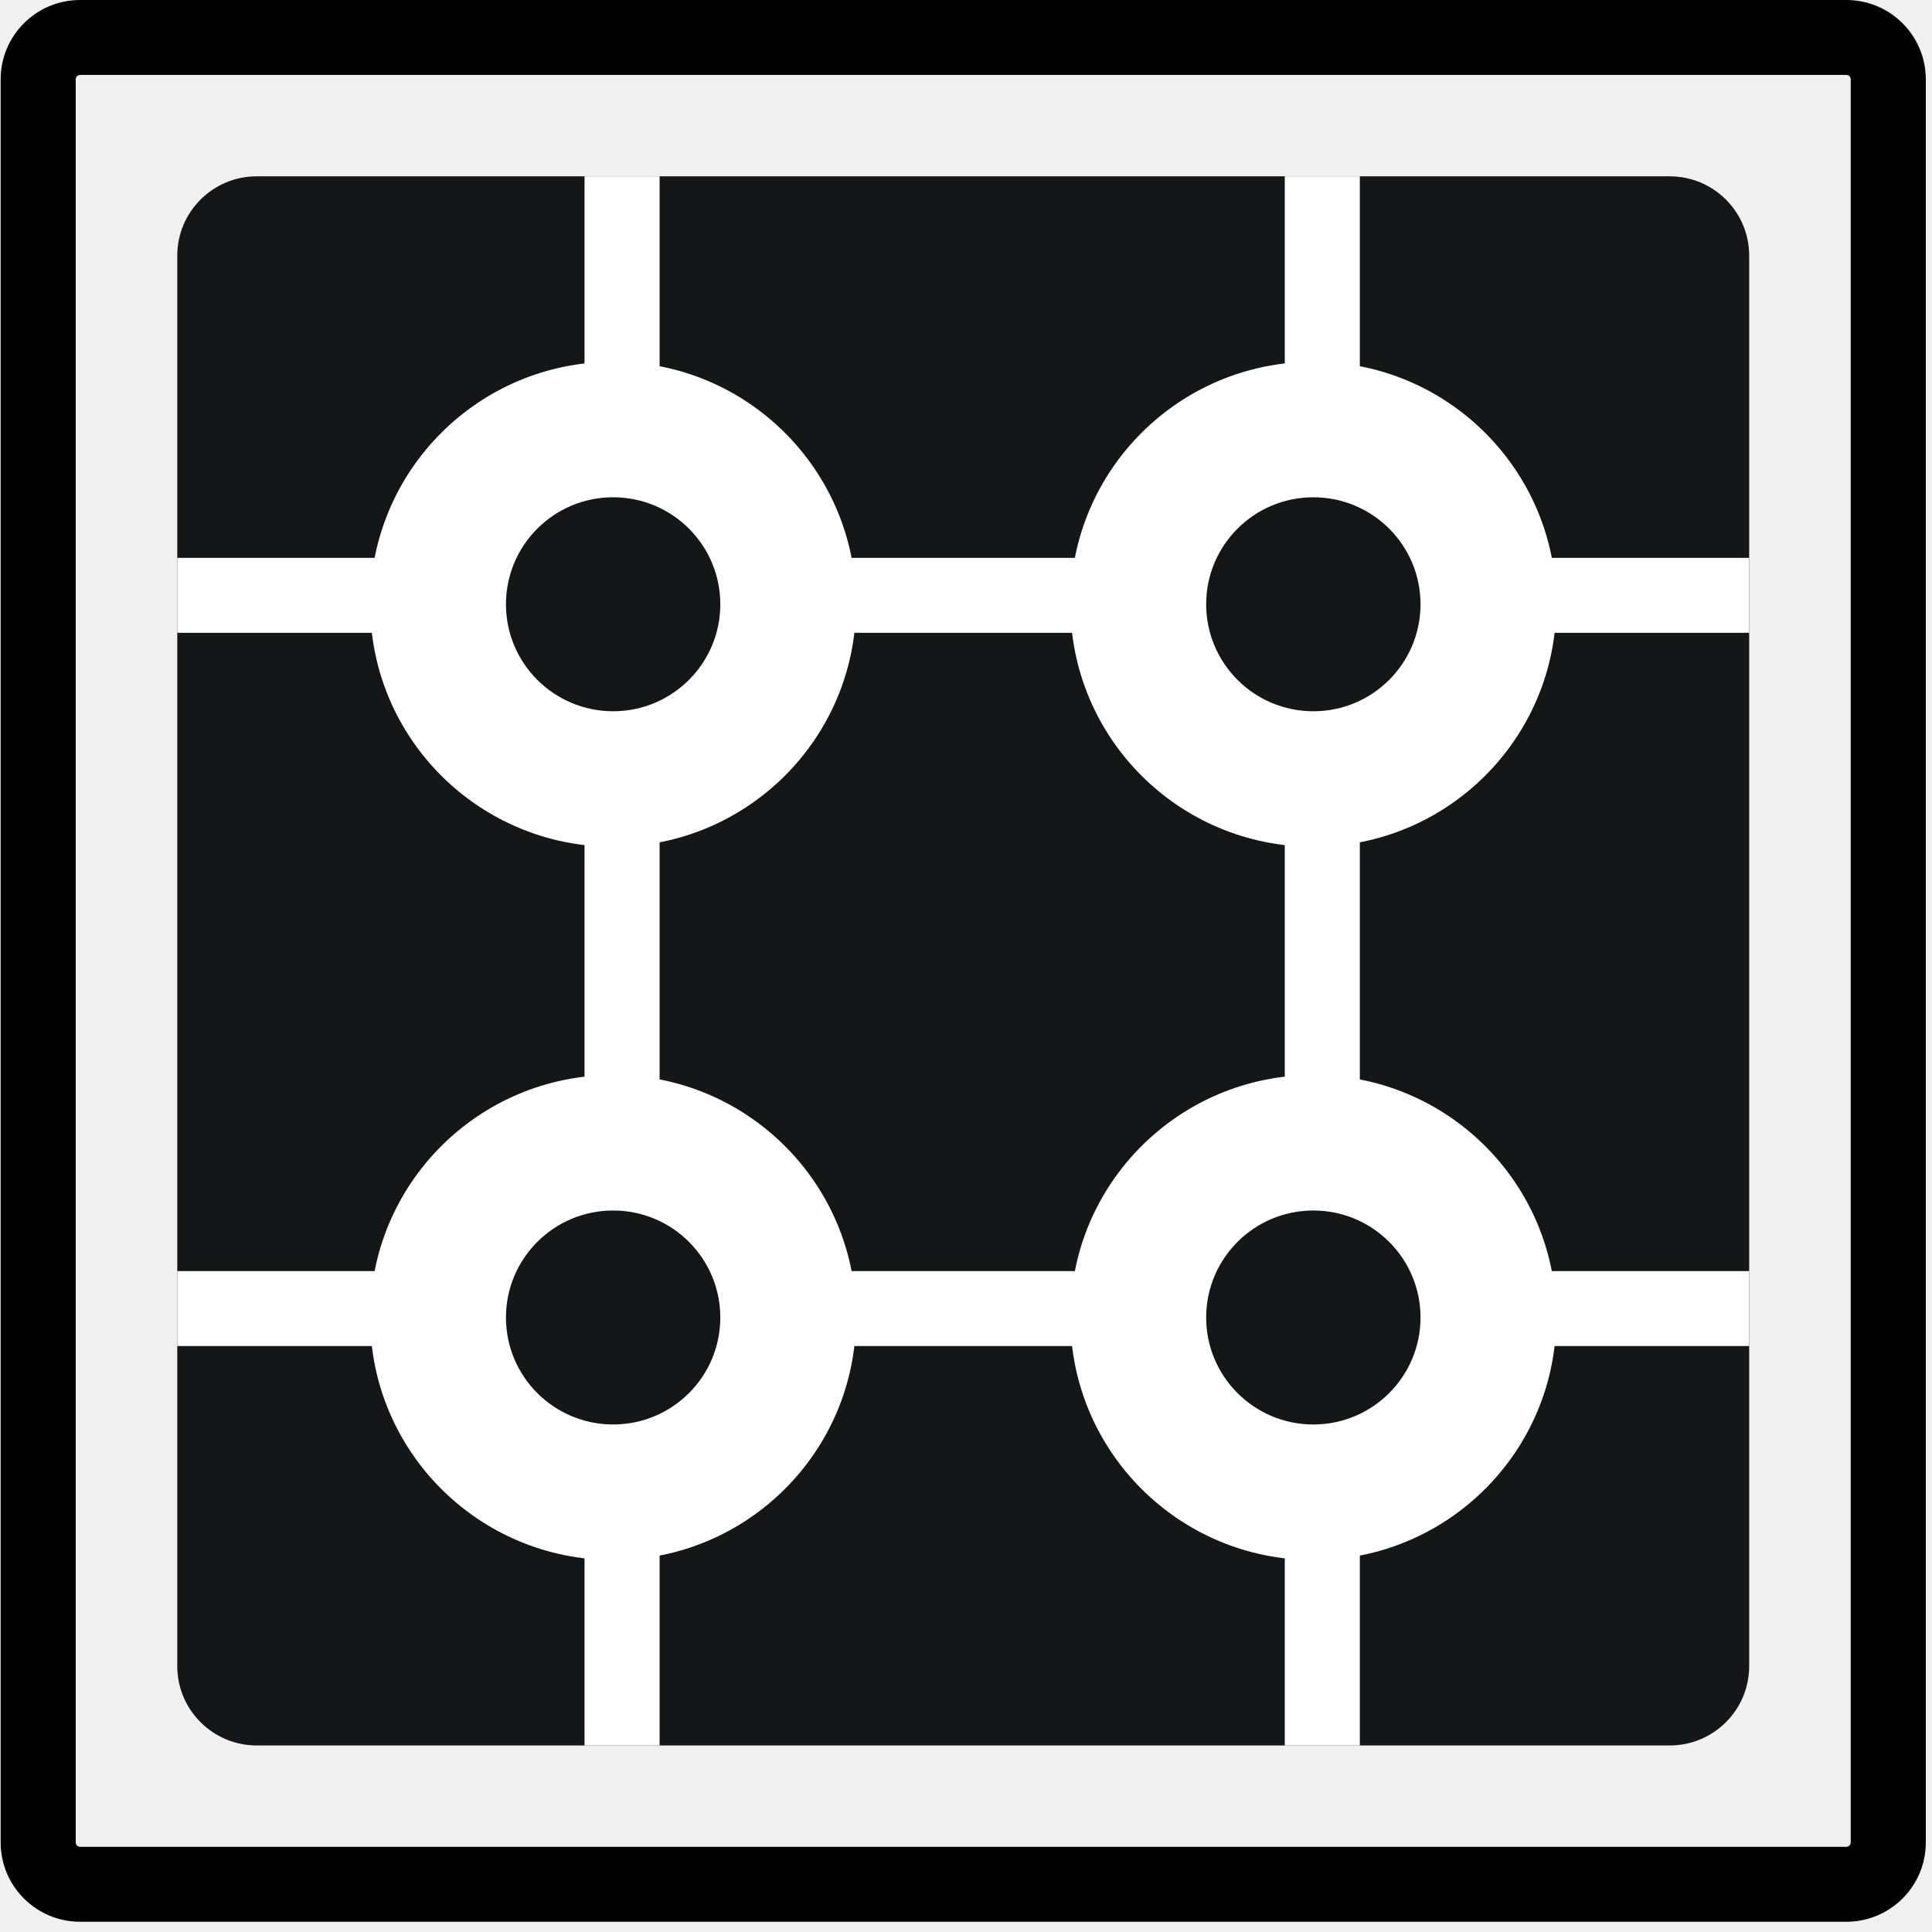
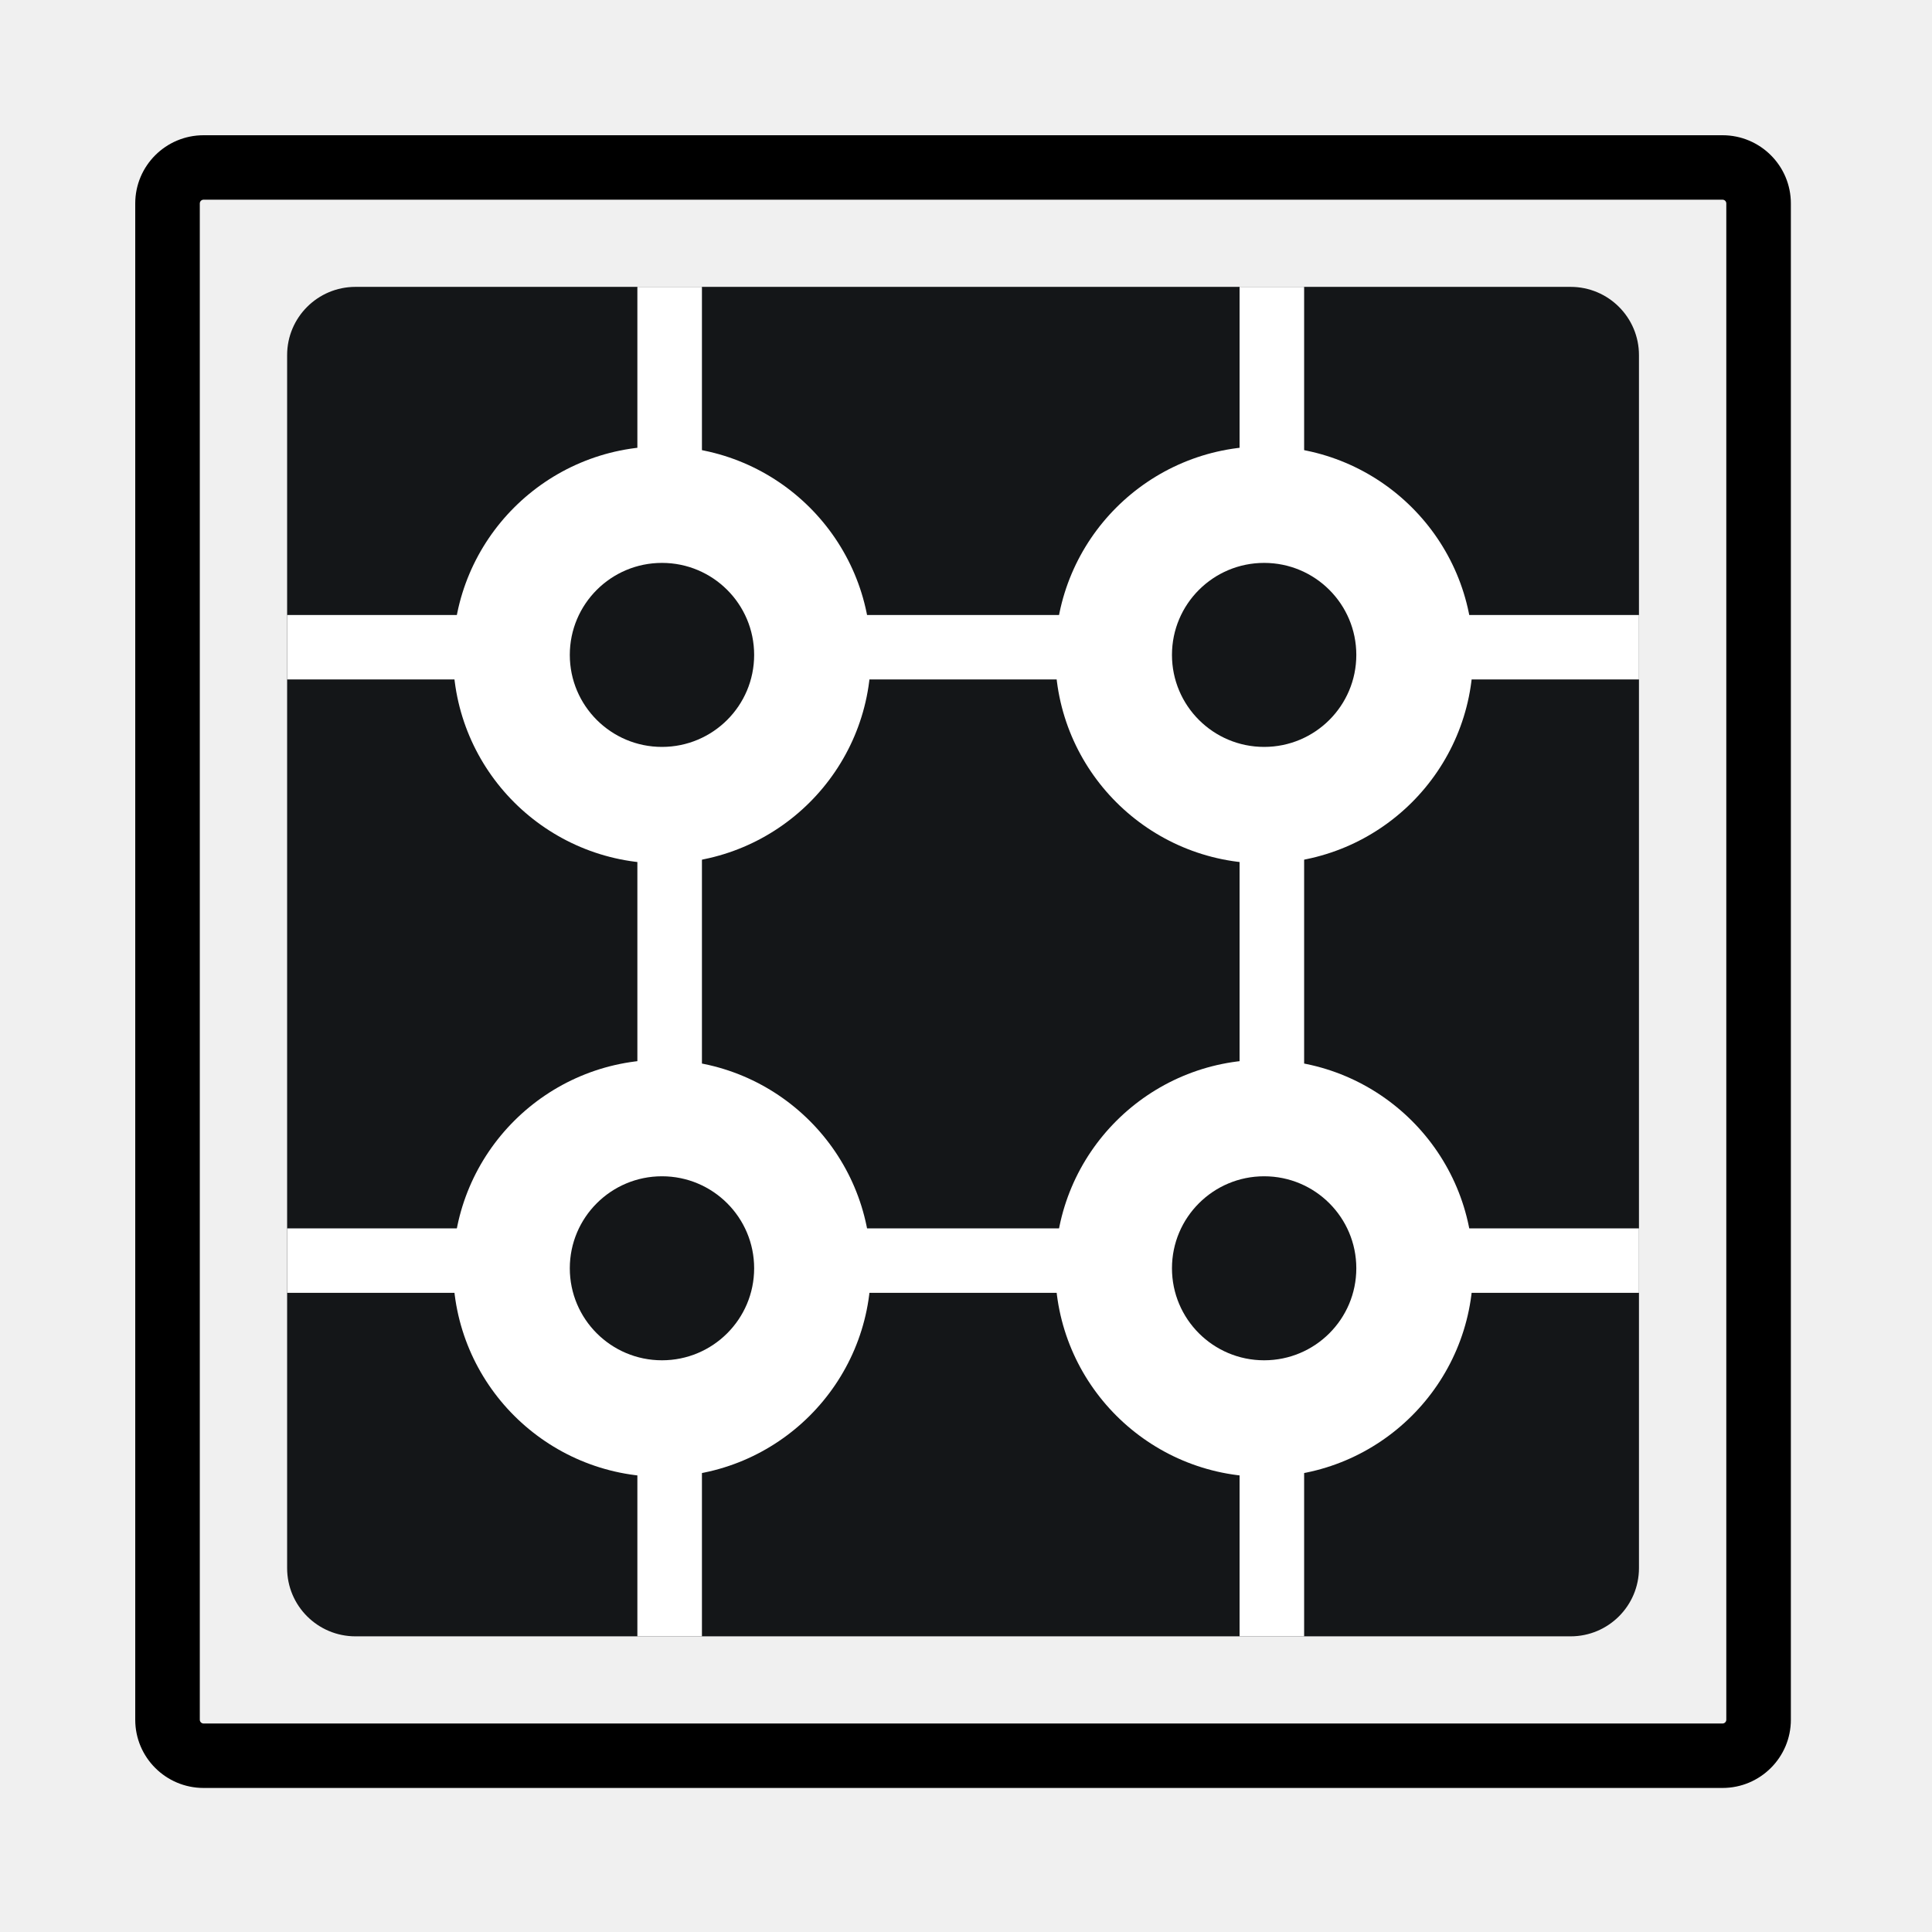
- <svg xmlns="http://www.w3.org/2000/svg" width="172" height="172" viewBox="0 0 172 172" fill="none">
-   <path d="M15.782 22.761C15.782 18.86 18.95 15.697 22.857 15.697H148.648C152.556 15.697 155.724 18.86 155.724 22.761V148.33C155.724 152.231 152.556 155.393 148.648 155.393H22.857C18.95 155.393 15.782 152.231 15.782 148.33V22.761Z" fill="#141618" />
-   <path fill-rule="evenodd" clip-rule="evenodd" d="M164.373 6.671H7.134C6.917 6.671 6.741 6.847 6.741 7.063V164.025C6.741 164.241 6.917 164.417 7.134 164.417H164.373C164.59 164.417 164.766 164.241 164.766 164.025V7.063C164.766 6.847 164.59 6.671 164.373 6.671ZM7.134 0C3.227 0 0.059 3.162 0.059 7.063V164.025C0.059 167.926 3.227 171.088 7.134 171.088H164.373C168.281 171.088 171.449 167.926 171.449 164.025V7.063C171.449 3.162 168.281 0 164.373 0H7.134Z" fill="black" />
-   <path fill-rule="evenodd" clip-rule="evenodd" d="M114.379 155.393L114.379 15.697L121.062 15.697L121.062 155.393L114.379 155.393Z" fill="white" />
-   <path fill-rule="evenodd" clip-rule="evenodd" d="M52.039 155.393L52.039 15.697L58.722 15.697L58.722 155.393L52.039 155.393Z" fill="white" />
-   <path fill-rule="evenodd" clip-rule="evenodd" d="M155.724 56.336L15.782 56.336L15.782 49.665L155.724 49.665L155.724 56.336Z" fill="white" />
-   <path fill-rule="evenodd" clip-rule="evenodd" d="M155.724 119.833L15.782 119.833L15.782 113.162L155.724 113.162L155.724 119.833Z" fill="white" />
-   <path d="M76.211 53.796C76.211 65.719 66.528 75.385 54.584 75.385C42.639 75.385 32.956 65.719 32.956 53.796C32.956 41.873 42.639 32.207 54.584 32.207C66.528 32.207 76.211 41.873 76.211 53.796Z" fill="white" />
-   <path d="M76.211 117.294C76.211 129.217 66.528 138.883 54.584 138.883C42.639 138.883 32.956 129.217 32.956 117.294C32.956 105.37 42.639 95.704 54.584 95.704C66.528 95.704 76.211 105.37 76.211 117.294Z" fill="white" />
-   <path d="M138.55 53.796C138.55 65.719 128.867 75.385 116.923 75.385C104.978 75.385 95.296 65.719 95.296 53.796C95.296 41.873 104.978 32.207 116.923 32.207C128.867 32.207 138.55 41.873 138.55 53.796Z" fill="white" />
-   <path d="M138.55 117.294C138.55 129.217 128.867 138.883 116.923 138.883C104.978 138.883 95.296 129.217 95.296 117.294C95.296 105.37 104.978 95.704 116.923 95.704C128.867 95.704 138.55 105.37 138.55 117.294Z" fill="white" />
-   <path d="M126.464 53.796C126.464 59.056 122.192 63.321 116.922 63.321C111.653 63.321 107.381 59.056 107.381 53.796C107.381 48.535 111.653 44.271 116.922 44.271C122.192 44.271 126.464 48.535 126.464 53.796Z" fill="#141618" />
-   <path d="M126.464 117.292C126.464 122.553 122.192 126.817 116.922 126.817C111.653 126.817 107.381 122.553 107.381 117.292C107.381 112.032 111.653 107.768 116.922 107.768C122.192 107.768 126.464 112.032 126.464 117.292Z" fill="#141618" />
-   <path d="M64.127 53.796C64.127 59.056 59.855 63.321 54.586 63.321C49.316 63.321 45.044 59.056 45.044 53.796C45.044 48.535 49.316 44.271 54.586 44.271C59.855 44.271 64.127 48.535 64.127 53.796Z" fill="#141618" />
-   <path d="M64.127 117.292C64.127 122.553 59.855 126.817 54.586 126.817C49.316 126.817 45.044 122.553 45.044 117.292C45.044 112.032 49.316 107.768 54.586 107.768C59.855 107.768 64.127 112.032 64.127 117.292Z" fill="#141618" />
+ <svg xmlns="http://www.w3.org/2000/svg" width="200" height="200" viewBox="0 0 200 200" fill="none">
+   <path d="M29.723 36.761C29.723 32.86 32.891 29.697 36.799 29.697H162.59C166.497 29.697 169.665 32.86 169.665 36.761V162.33C169.665 166.231 166.497 169.393 162.59 169.393H36.799C32.891 169.393 29.723 166.231 29.723 162.33V36.761Z" fill="#141618" />
+   <path fill-rule="evenodd" clip-rule="evenodd" d="M178.314 20.671H21.076C20.859 20.671 20.683 20.846 20.683 21.063V178.025C20.683 178.241 20.859 178.417 21.076 178.417H178.314C178.531 178.417 178.707 178.241 178.707 178.025V21.063C178.707 20.846 178.531 20.671 178.314 20.671ZM21.076 14C17.168 14 14 17.162 14 21.063V178.025C14 181.926 17.168 185.088 21.076 185.088H178.314C182.222 185.088 185.39 181.926 185.39 178.025V21.063C185.39 17.162 182.222 14 178.314 14H21.076Z" fill="black" />
+   <path fill-rule="evenodd" clip-rule="evenodd" d="M128.32 169.393L128.32 29.697L135.003 29.697L135.003 169.393L128.32 169.393Z" fill="white" />
+   <path fill-rule="evenodd" clip-rule="evenodd" d="M65.981 169.393L65.981 29.697L72.664 29.697L72.664 169.393L65.981 169.393Z" fill="white" />
+   <path fill-rule="evenodd" clip-rule="evenodd" d="M169.665 70.336L29.723 70.336L29.723 63.665L169.665 63.665L169.665 70.336Z" fill="white" />
+   <path fill-rule="evenodd" clip-rule="evenodd" d="M169.665 133.833L29.723 133.833L29.723 127.162L169.665 127.162L169.665 133.833Z" fill="white" />
+   <path d="M90.153 67.796C90.153 79.719 80.47 89.385 68.525 89.385C56.581 89.385 46.898 79.719 46.898 67.796C46.898 55.873 56.581 46.207 68.525 46.207C80.47 46.207 90.153 55.873 90.153 67.796Z" fill="white" />
+   <path d="M90.153 131.294C90.153 143.217 80.47 152.883 68.525 152.883C56.581 152.883 46.898 143.217 46.898 131.294C46.898 119.37 56.581 109.704 68.525 109.704C80.47 109.704 90.153 119.37 90.153 131.294Z" fill="white" />
+   <path d="M152.492 67.796C152.492 79.719 142.809 89.385 130.864 89.385C118.92 89.385 109.237 79.719 109.237 67.796C109.237 55.873 118.92 46.207 130.864 46.207C142.809 46.207 152.492 55.873 152.492 67.796Z" fill="white" />
+   <path d="M152.492 131.294C152.492 143.217 142.809 152.883 130.864 152.883C118.92 152.883 109.237 143.217 109.237 131.294C109.237 119.37 118.92 109.704 130.864 109.704C142.809 109.704 152.492 119.37 152.492 131.294Z" fill="white" />
+   <path d="M140.405 67.796C140.405 73.056 136.134 77.32 130.864 77.32C125.594 77.32 121.322 73.056 121.322 67.796C121.322 62.535 125.594 58.271 130.864 58.271C136.134 58.271 140.405 62.535 140.405 67.796Z" fill="#141618" />
+   <path d="M140.405 131.292C140.405 136.553 136.134 140.817 130.864 140.817C125.594 140.817 121.322 136.553 121.322 131.292C121.322 126.032 125.594 121.768 130.864 121.768C136.134 121.768 140.405 126.032 140.405 131.292Z" fill="#141618" />
+   <path d="M78.069 67.796C78.069 73.056 73.797 77.32 68.527 77.32C63.258 77.32 58.986 73.056 58.986 67.796C58.986 62.535 63.258 58.271 68.527 58.271C73.797 58.271 78.069 62.535 78.069 67.796Z" fill="#141618" />
+   <path d="M78.069 131.292C78.069 136.553 73.797 140.817 68.527 140.817C63.258 140.817 58.986 136.553 58.986 131.292C58.986 126.032 63.258 121.768 68.527 121.768C73.797 121.768 78.069 126.032 78.069 131.292Z" fill="#141618" />
</svg>
